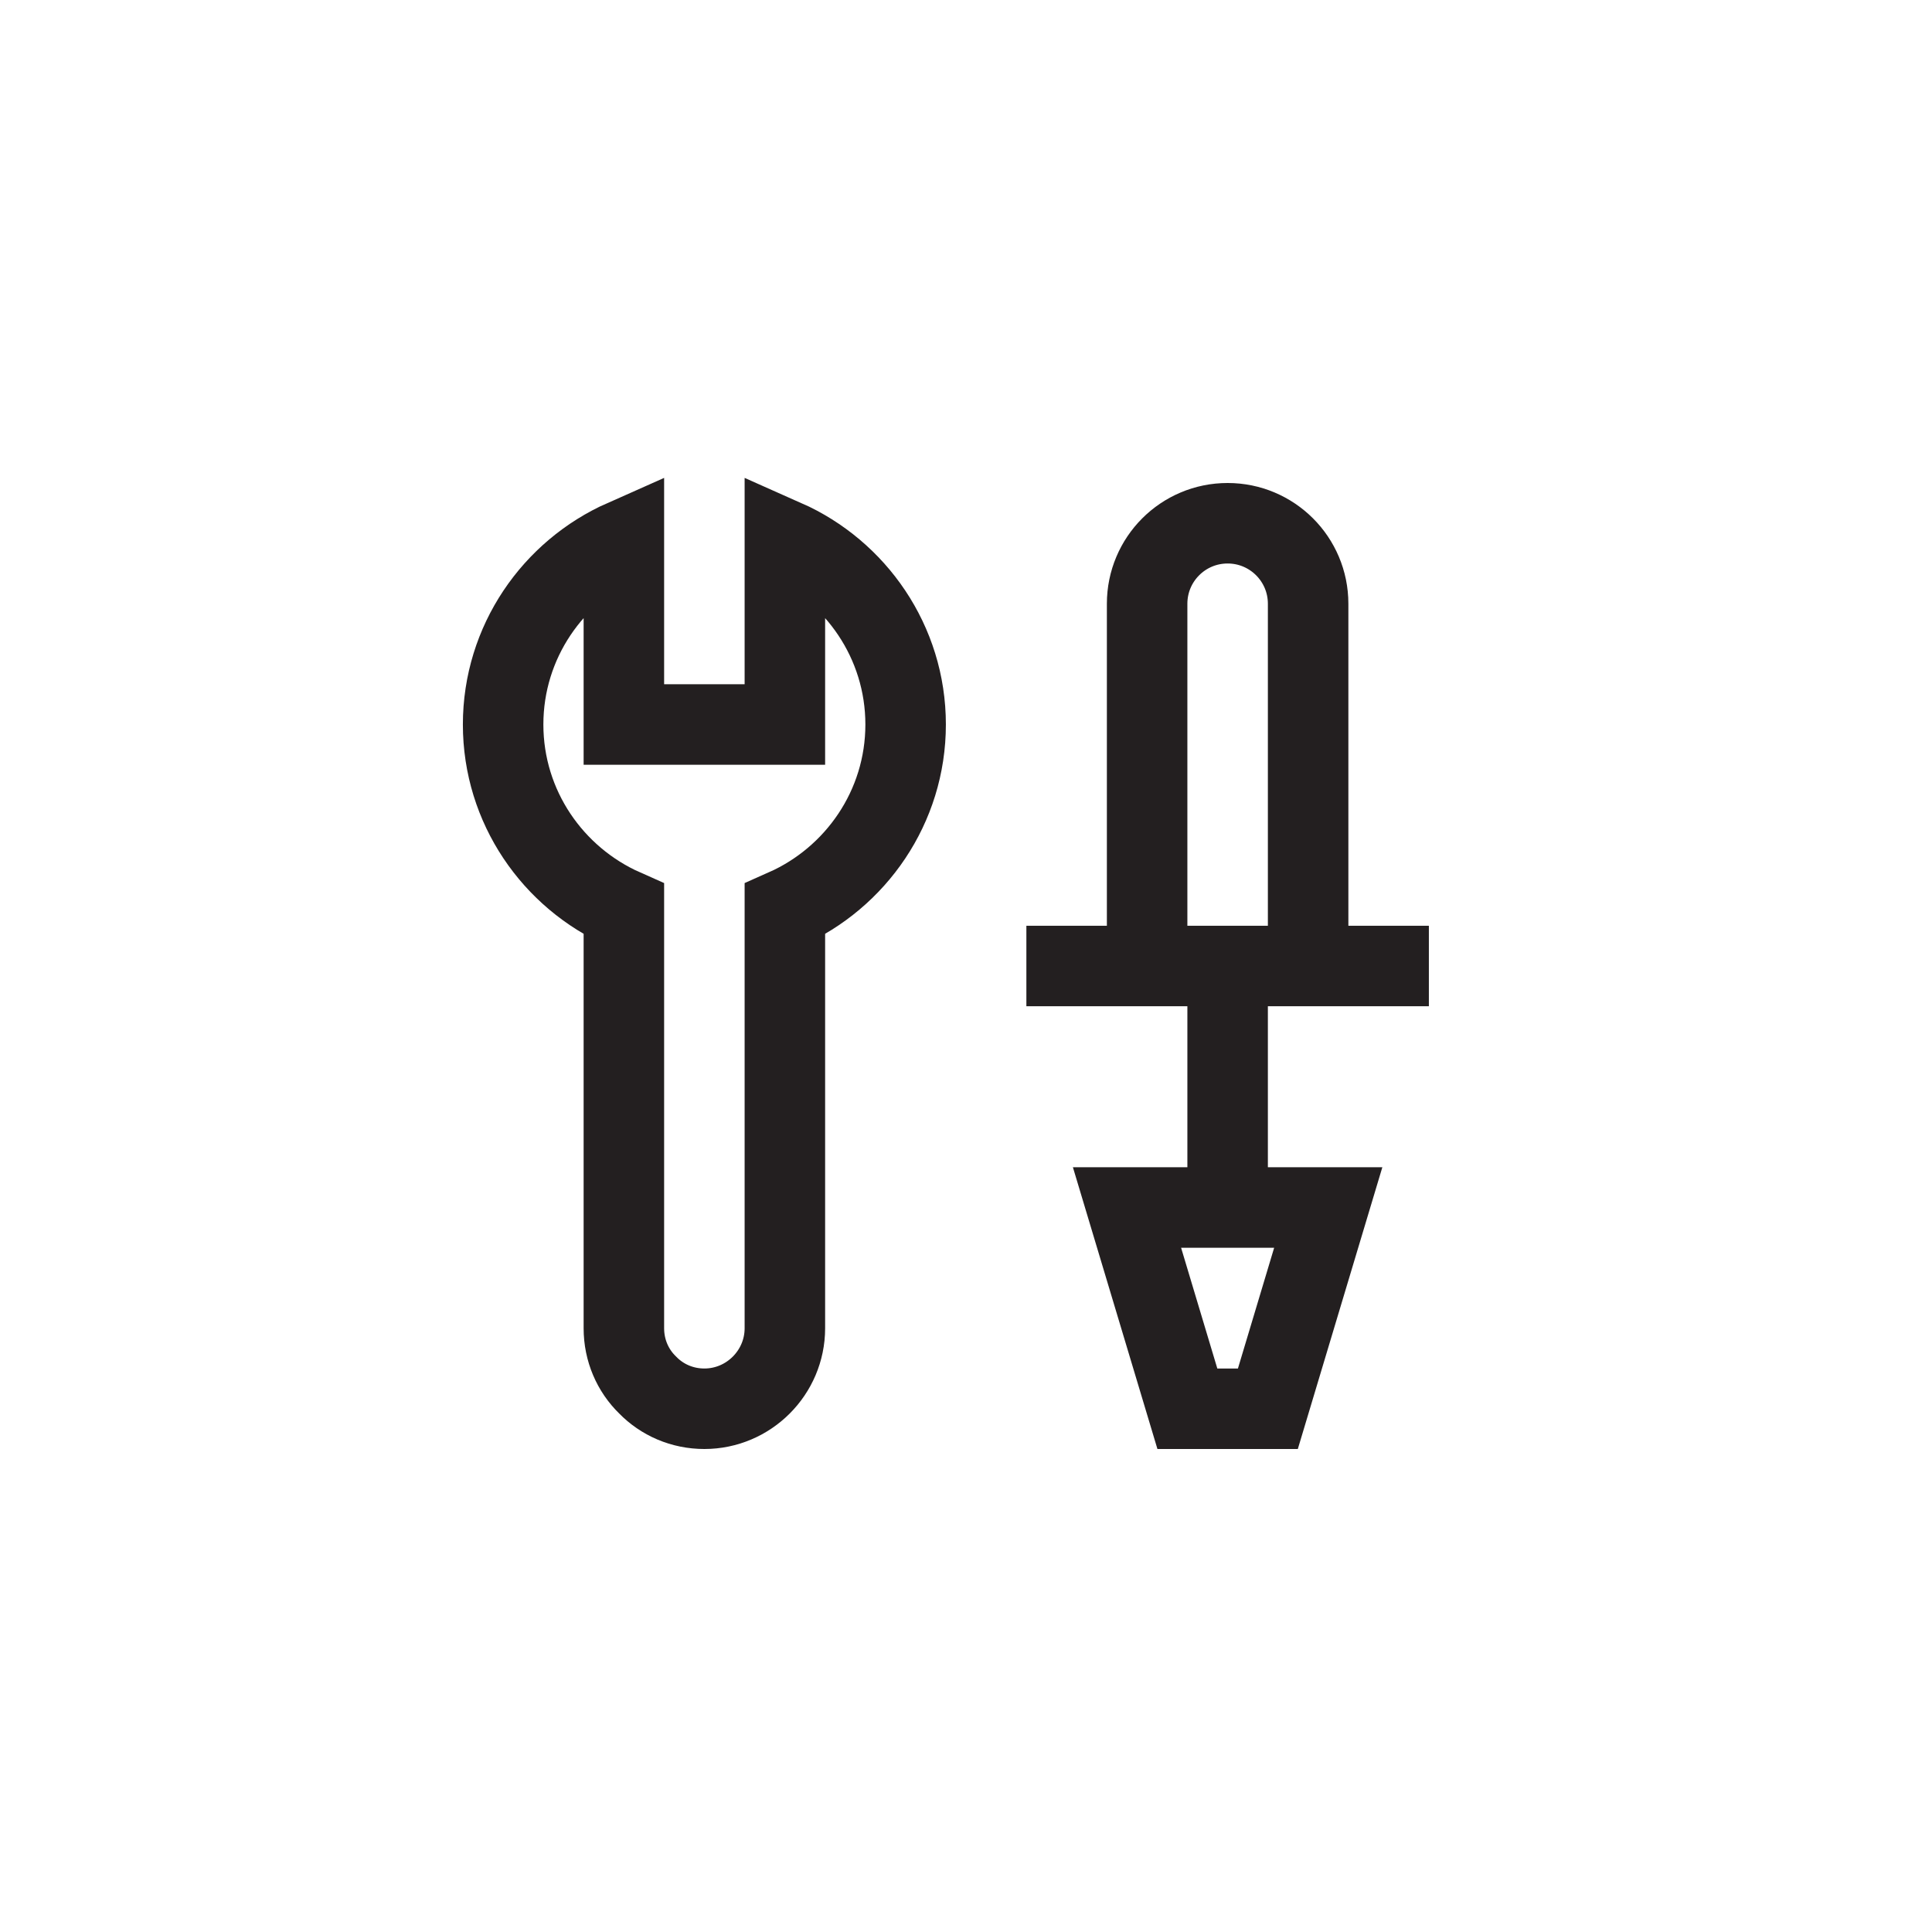
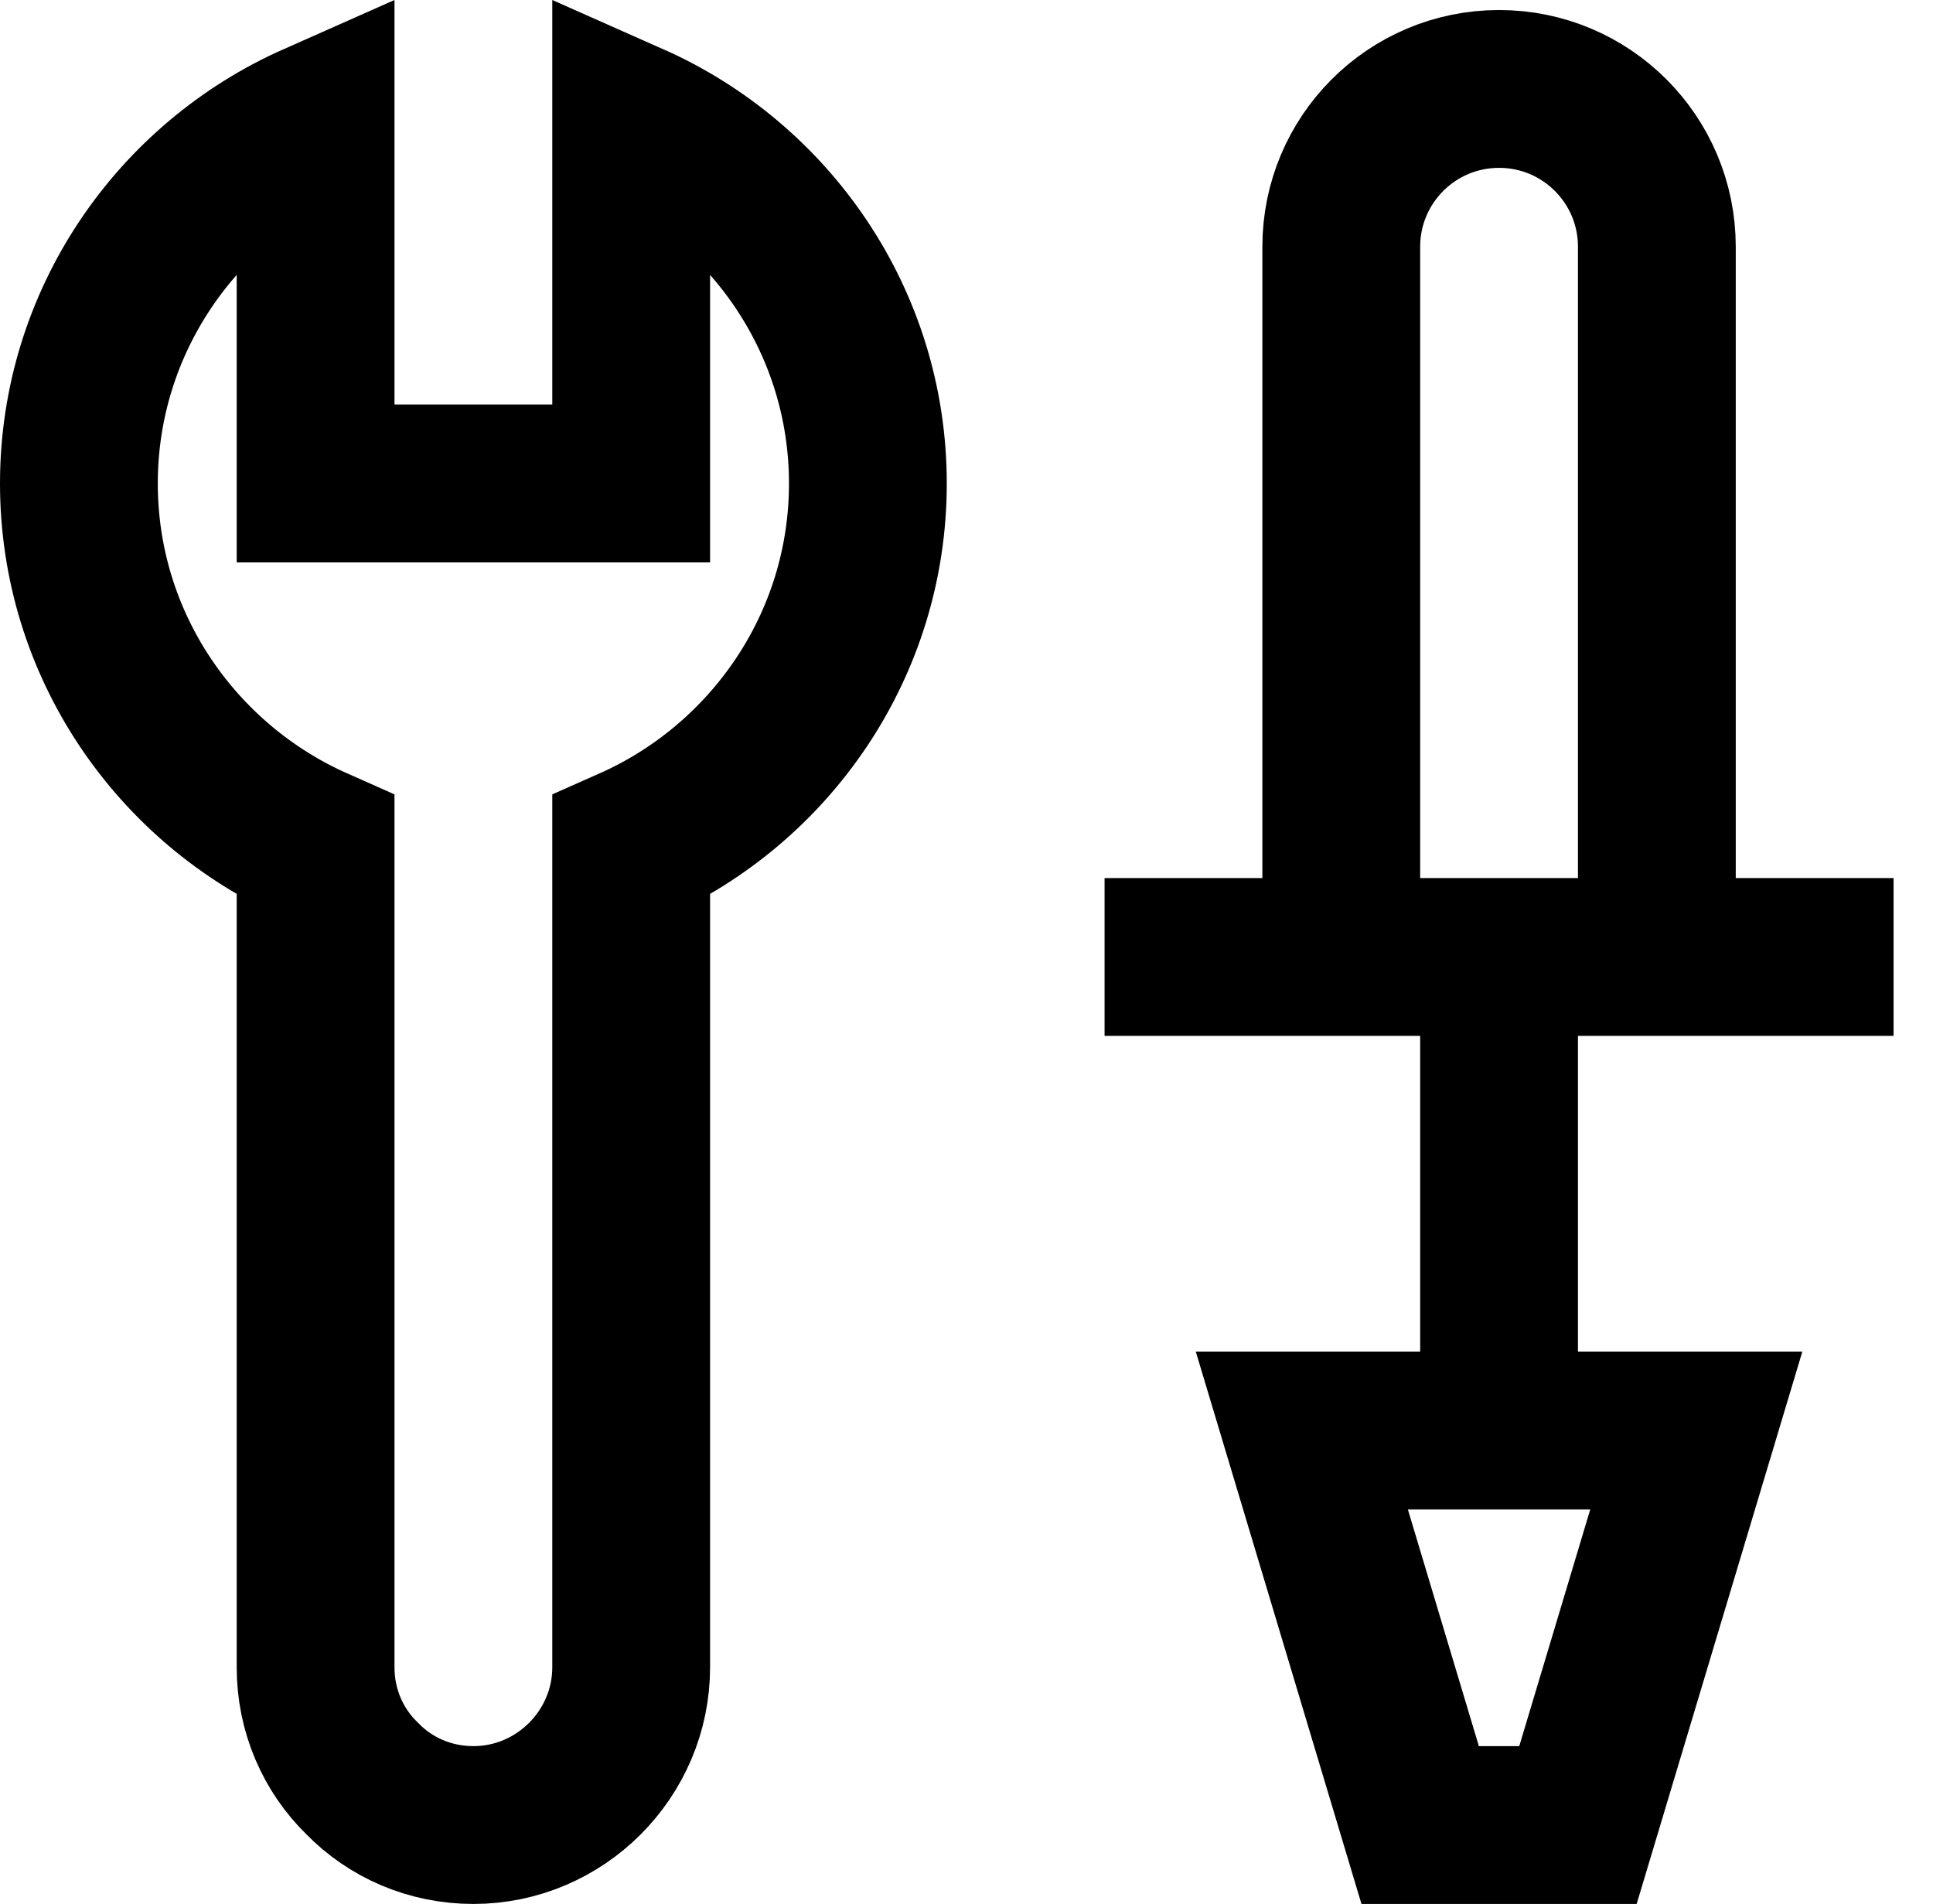
- <svg xmlns="http://www.w3.org/2000/svg" version="1.1" id="XMLID_205_" x="0px" y="0px" viewBox="0 0 48 48" enable-background="new 0 0 48 48" xml:space="preserve">
+ <svg xmlns="http://www.w3.org/2000/svg" version="1.1" id="XMLID_205_" x="0px" y="0px" viewBox="0 0 24.5 24.127" enable-background="new 0 0 24.5 24.127" xml:space="preserve">
  <g id="troubleshooting">
-     <rect id="_x2E_svg_109_" x="0" y="0" fill="none" width="48" height="48" />
-     <path fill="none" stroke="#231F20" stroke-width="2" stroke-miterlimit="10" d="M15.5,22.59c-1.76-0.78-3-2.54-3-4.59   s1.24-3.81,3-4.59V14v4h4v-4v-0.59c1.76,0.78,3,2.54,3,4.59s-1.24,3.81-3,4.59V23v10c0,1.1-0.9,2-2,2c-0.55,0-1.05-0.22-1.41-0.59   c-0.37-0.36-0.59-0.86-0.59-1.41V23V22.59z M32.5,15c0-1.105-0.895-2-2-2l0,0c-1.105,0-2,0.895-2,2v9h4V15z M25.5,24h10    M30.5,24v6H28l1.5,5h2l1.5-5h-1.5" />
+     <rect id="_x2E_svg_109_" x="0.5" y="0.127" fill="none" width="24" height="24" />
+     <path fill="none" stroke="#000000" stroke-width="2" stroke-miterlimit="10" d="M4,10.717c-1.76-0.78-3-2.54-3-4.59   s1.24-3.81,3-4.59v0.59v4h4v-4v-0.59c1.76,0.78,3,2.54,3,4.59s-1.24,3.81-3,4.59v0.41v10c0,1.1-0.9,2-2,2   c-0.55,0-1.05-0.22-1.41-0.59C4.22,22.177,4,21.677,4,21.127v-10V10.717z M21,3.127c0-1.105-0.895-2-2-2l0,0   c-1.105,0-2,0.895-2,2v9h4V3.127z M14,12.127h10 M19,12.127v6h-2.5l1.5,5h2l1.5-5H20" />
  </g>
</svg>
